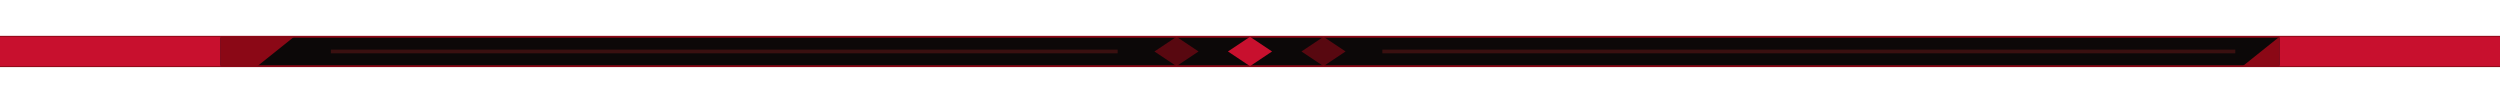
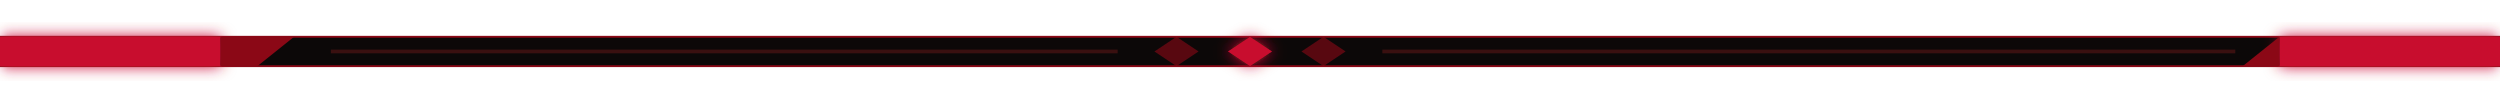
- <svg xmlns="http://www.w3.org/2000/svg" id="divider-svg" width="100%" viewBox="0 0 680 28">
+ <svg xmlns="http://www.w3.org/2000/svg" id="arasaka-divider" width="100%" viewBox="0 0 680 28">
+   <defs>
+     <filter id="glow-red" x="-50%" y="-50%" width="200%" height="200%">
+       <feGaussianBlur in="SourceGraphic" stdDeviation="2" result="blur" />
+       <feMerge>
+         <feMergeNode in="blur" />
+         <feMergeNode in="SourceGraphic" />
+       </feMerge>
+     </filter>
+   </defs>
  <rect x="0" y="10" width="680" height="8" fill="#0C0808" />
  <line x1="0" y1="10" x2="680" y2="10" stroke="#8B0816" stroke-width="0.5" />
  <line x1="0" y1="18" x2="680" y2="18" stroke="#8B0816" stroke-width="0.5" />
-   <rect x="0" y="10" width="60" height="8" fill="#C8102E" />
+   <g filter="url(#glow-red)">
+     <rect x="0" y="10" width="60" height="8" fill="#C8102E" />
+   </g>
  <polygon points="60,10 80,10 70,18 60,18" fill="#8B0816" />
-   <rect x="620" y="10" width="60" height="8" fill="#C8102E" />
+   <g filter="url(#glow-red)">
+     <rect x="620" y="10" width="60" height="8" fill="#C8102E" />
+   </g>
  <polygon points="620,10 610,18 620,18" fill="#8B0816" />
-   <polygon points="340,10 346,14 340,18 334,14" fill="#C8102E" />
+   <g filter="url(#glow-red)">
+     <polygon points="340,10 346,14 340,18 334,14" fill="#C8102E" />
+   </g>
  <polygon points="320,10 326,14 320,18 314,14" fill="#8B0816" opacity="0.6" />
  <polygon points="360,10 366,14 360,18 354,14" fill="#8B0816" opacity="0.6" />
  <line x1="90" y1="14" x2="304" y2="14" stroke="#3A1010" stroke-width="1" />
  <line x1="376" y1="14" x2="608" y2="14" stroke="#3A1010" stroke-width="1" />
</svg>
